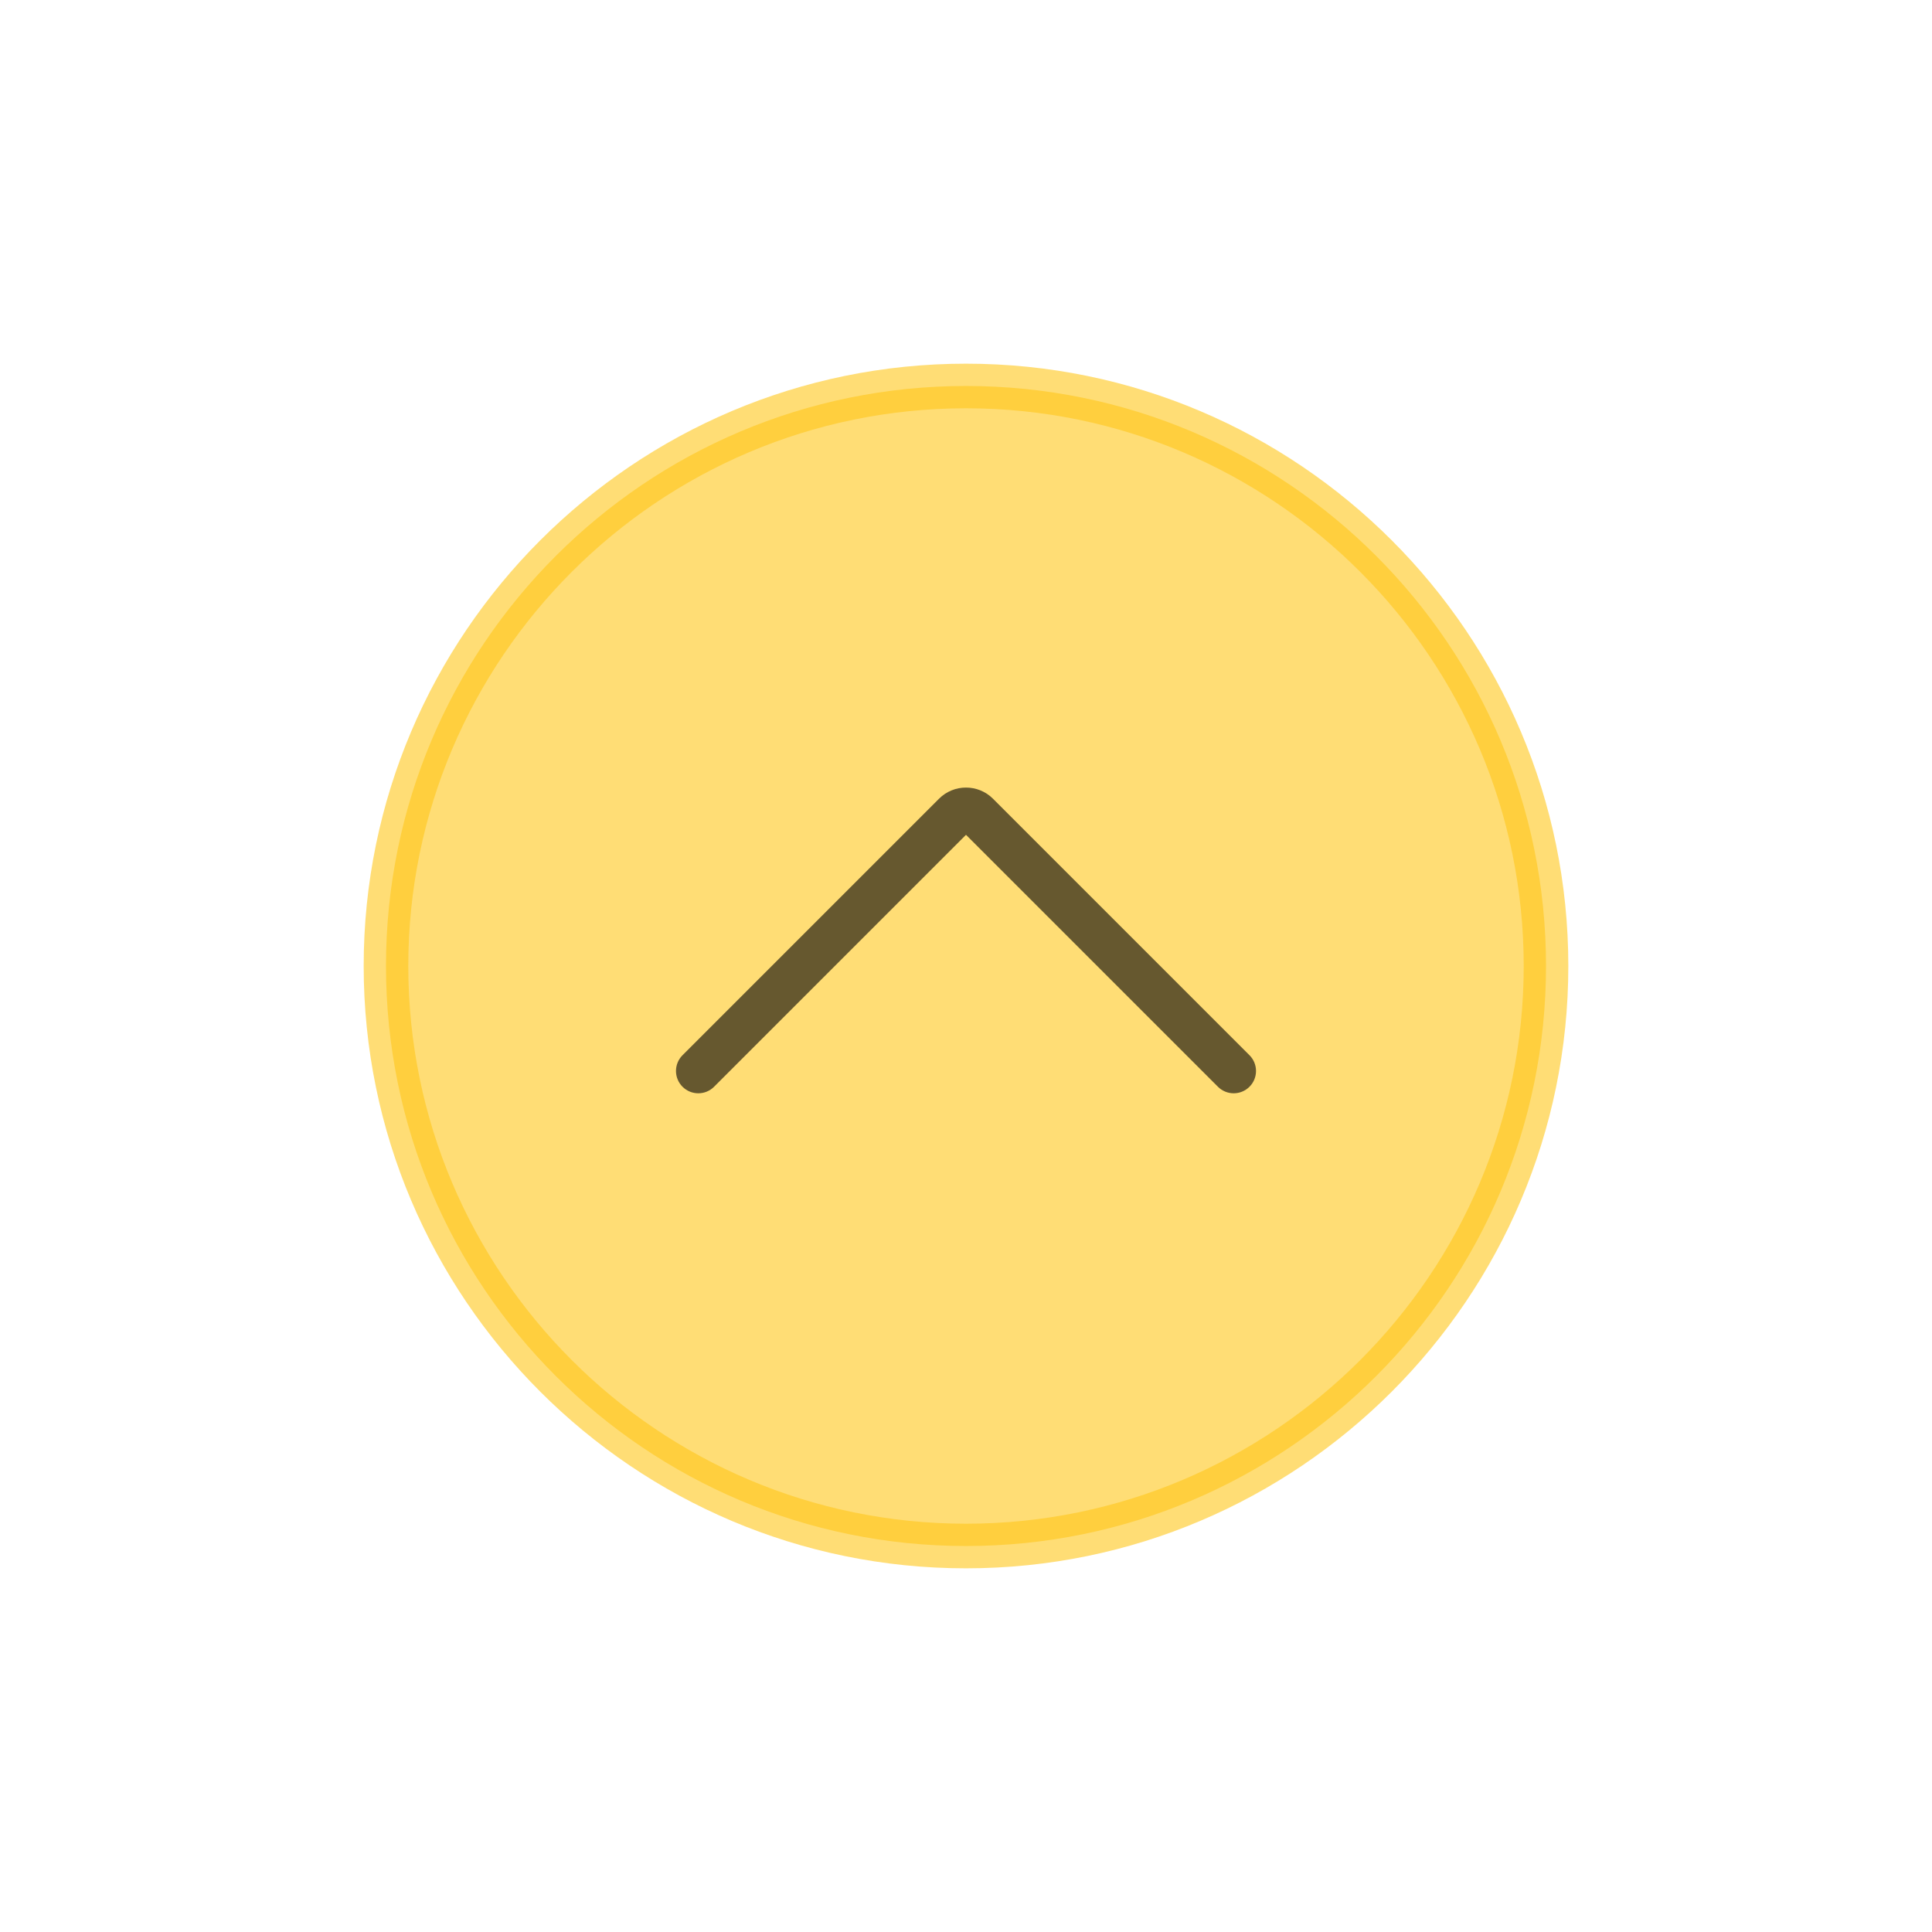
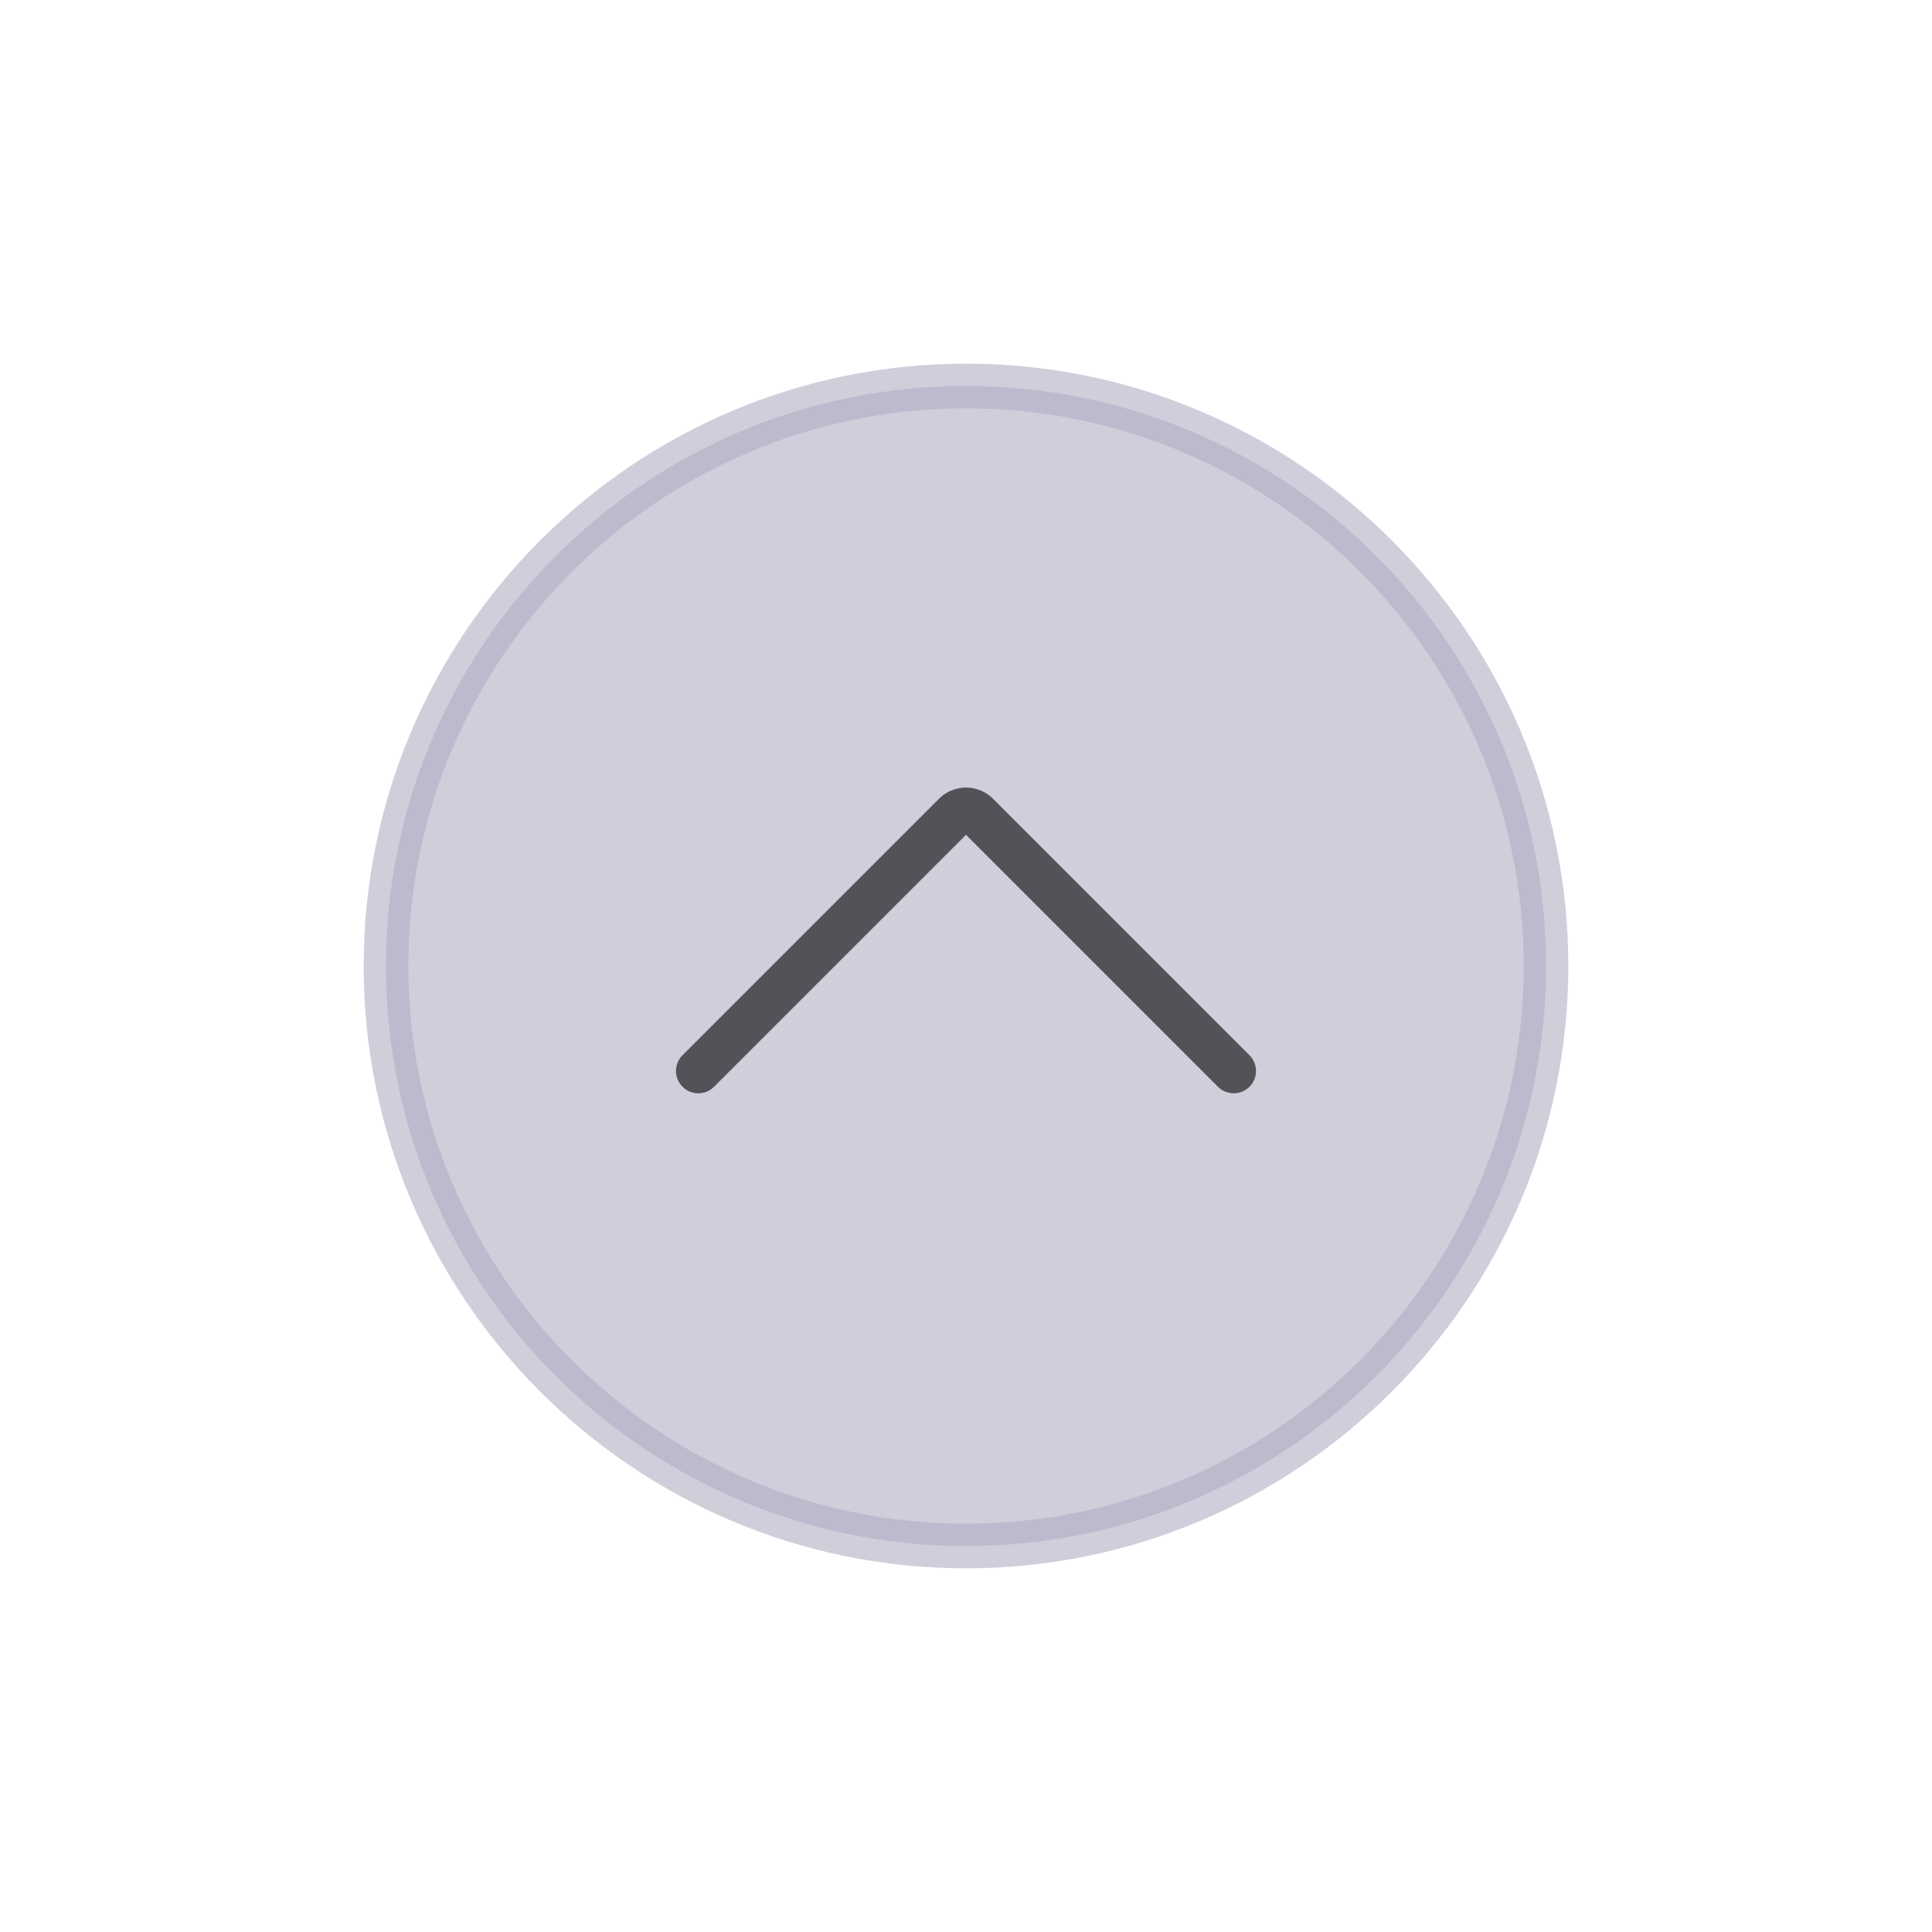
<svg xmlns="http://www.w3.org/2000/svg" version="1.1" id="Capa_1" x="0px" y="0px" viewBox="0 0 54 54" style="enable-background:new 0 0 54 54;" xml:space="preserve" width="512px" height="512px" class="">
  <g transform="matrix(0.623526 0 0 0.623526 10.1648 10.1648)">
    <g>
      <g>
-         <path style="fill:#FFC61A; fill-opacity:0.6;" d="M53,27L53,27c0,14.359-11.641,26-26,26h0C12.641,53,1,41.359,1,27v0C1,12.641,12.641,1,27,1h0    C41.359,1,53,12.641,53,27z" data-original="#4FBA6F" class="" data-old_color="#ffc61a" />
-         <path style="fill:#FFC61A; fill-opacity:0.6;" d="M27,54C12.112,54,0,41.888,0,27S12.112,0,27,0s27,12.112,27,27S41.888,54,27,54z M27,2    C13.215,2,2,13.215,2,27s11.215,25,25,25s25-11.215,25-25S40.785,2,27,2z" data-original="#4FBA6F" class="" data-old_color="#ffc61a" />
+         <path style="fill:#afaec3; fill-opacity:0.6;" d="M53,27L53,27c0,14.359-11.641,26-26,26h0C12.641,53,1,41.359,1,27v0C1,12.641,12.641,1,27,1h0    C41.359,1,53,12.641,53,27z" data-original="#4FBA6F" class="" data-old_color="#ffc61a" />
+         <path style="fill:#afaec3; fill-opacity:0.6;" d="M27,54C12.112,54,0,41.888,0,27S12.112,0,27,0s27,12.112,27,27S41.888,54,27,54z M27,2    C13.215,2,2,13.215,2,27s11.215,25,25,25s25-11.215,25-25S40.785,2,27,2z" data-original="#4FBA6F" class="" data-old_color="#ffc61a" />
      </g>
      <path style="fill:#010000; fill-opacity:0.6;" d="M39,32.706c-0.256,0-0.512-0.098-0.707-0.293L27,21.12L15.707,32.413   c-0.391,0.391-1.023,0.391-1.414,0s-0.391-1.023,0-1.414l11.498-11.498c0.666-0.666,1.752-0.666,2.418,0l11.498,11.498   c0.391,0.391,0.391,1.023,0,1.414C39.512,32.608,39.256,32.706,39,32.706z" data-original="#FFFFFF" class="active-path" data-old_color="#FF0000" />
    </g>
  </g>
</svg>
